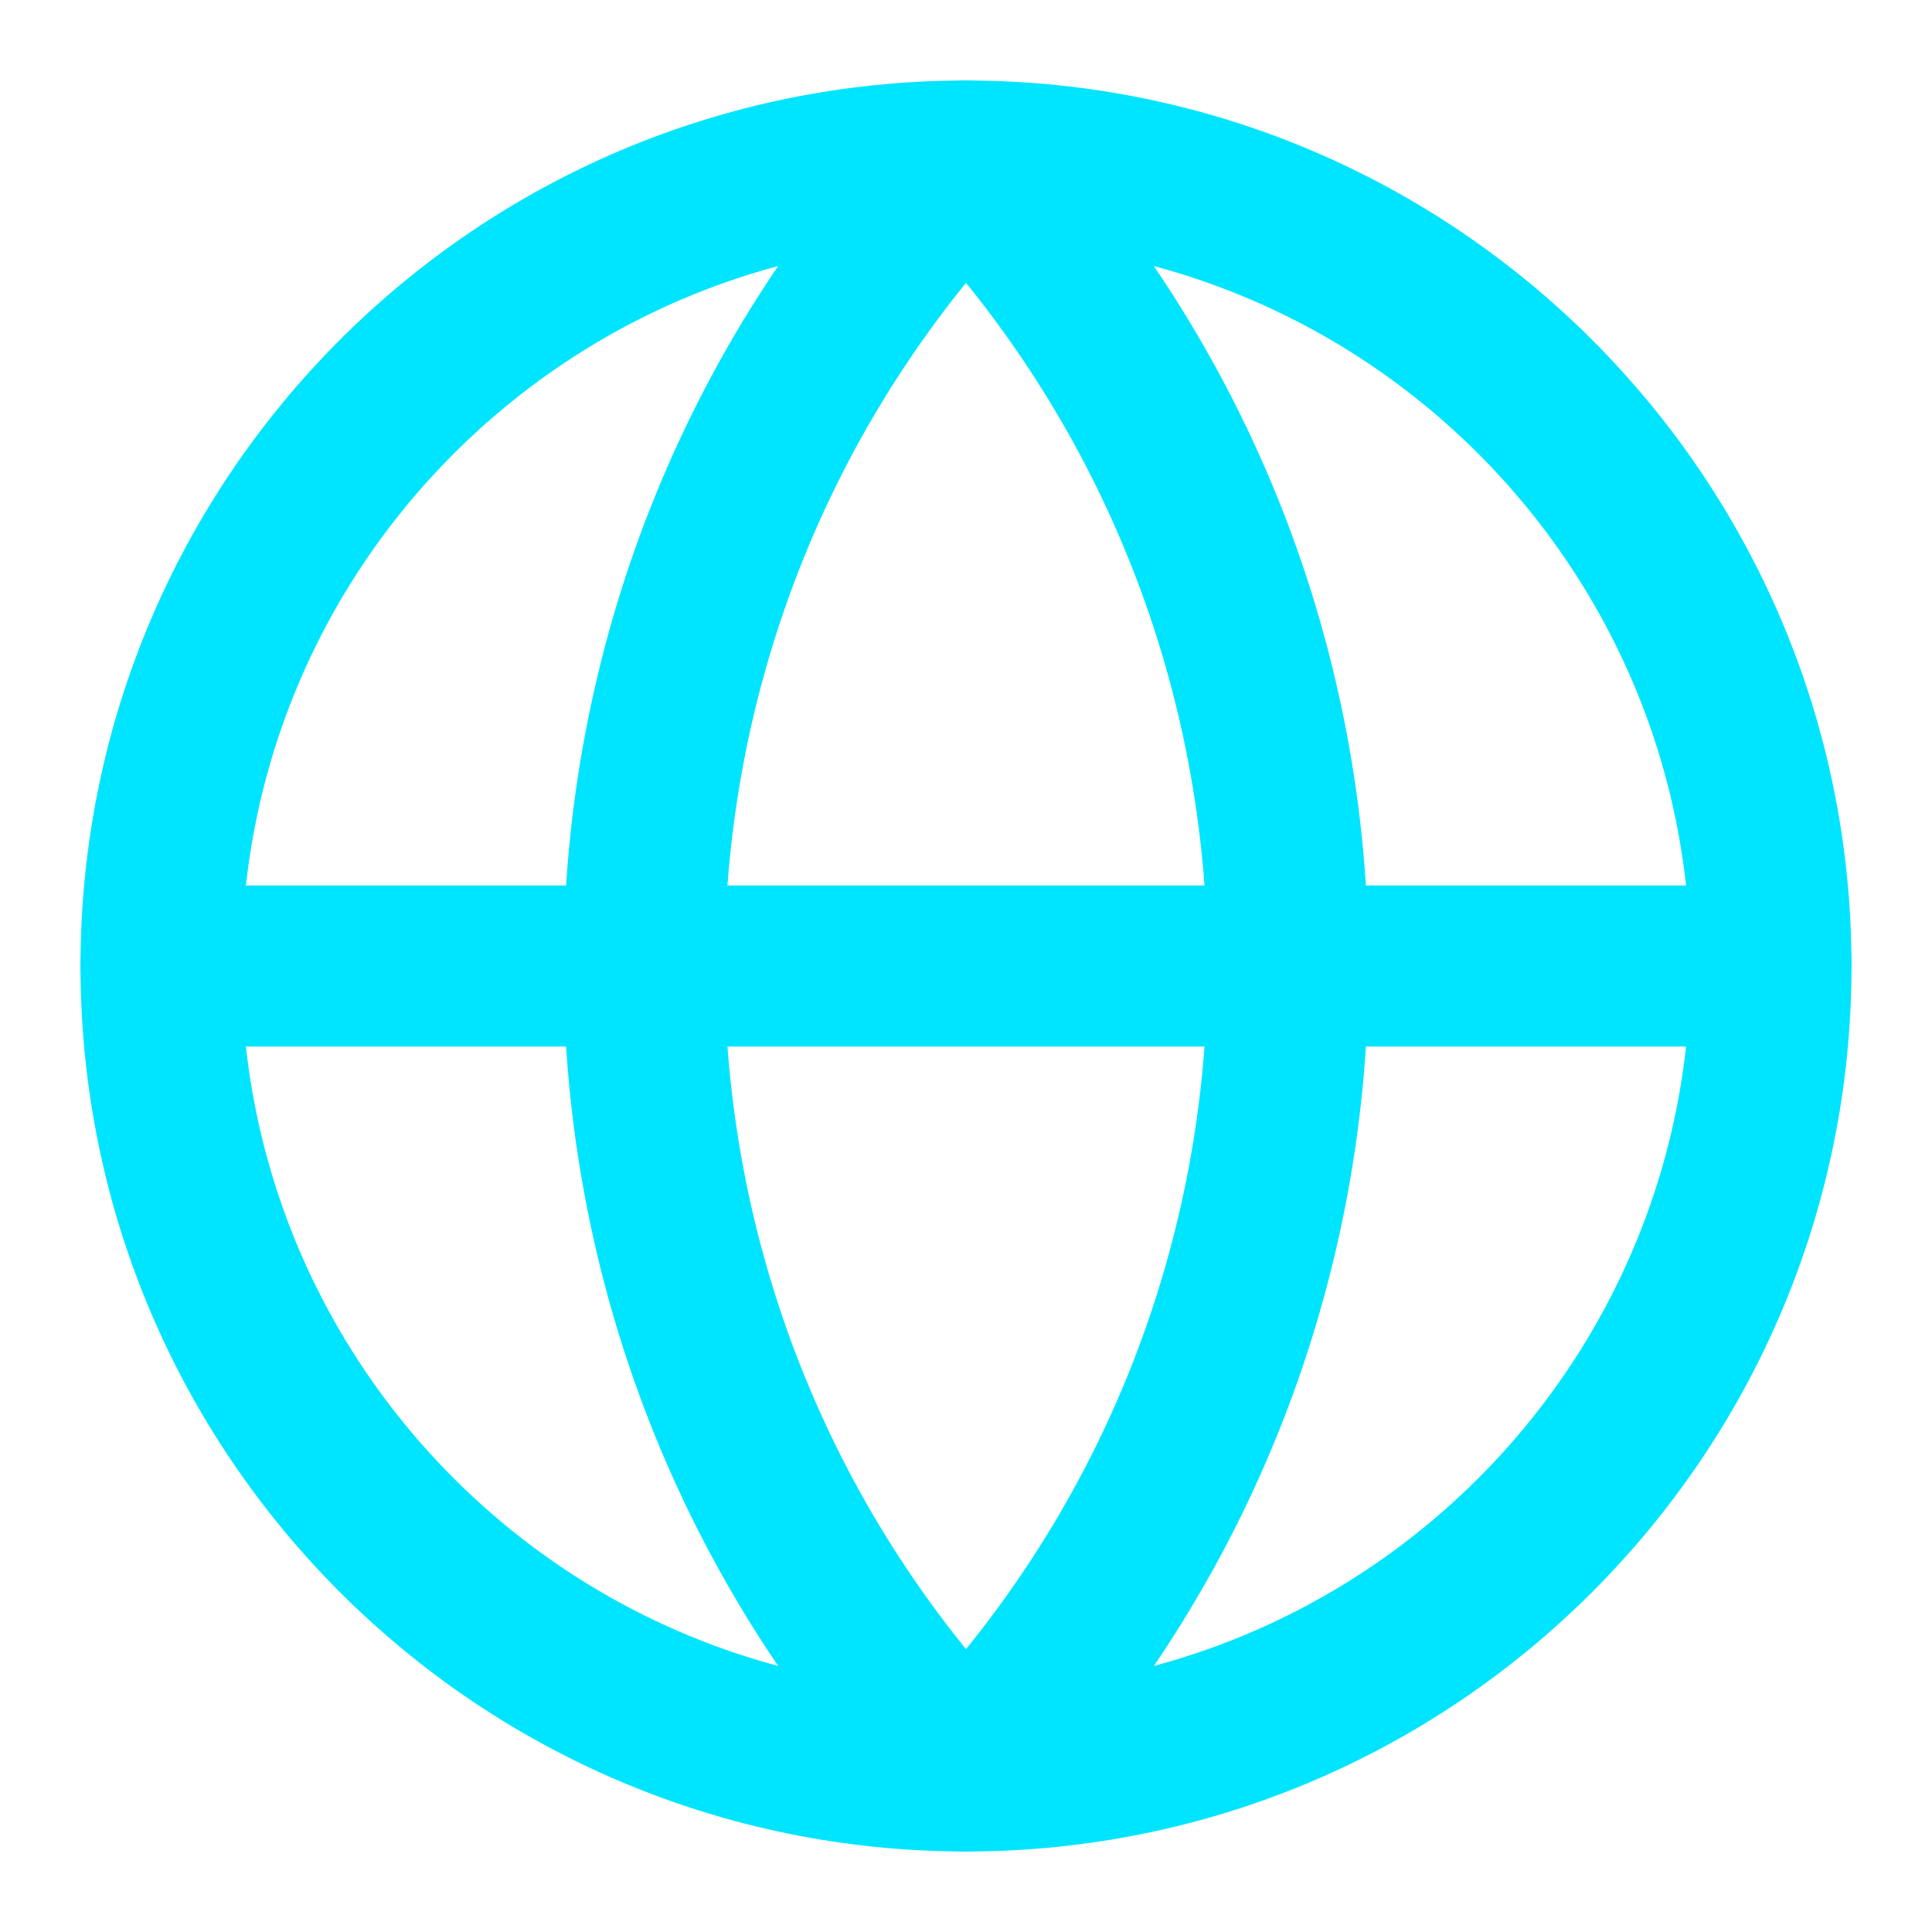
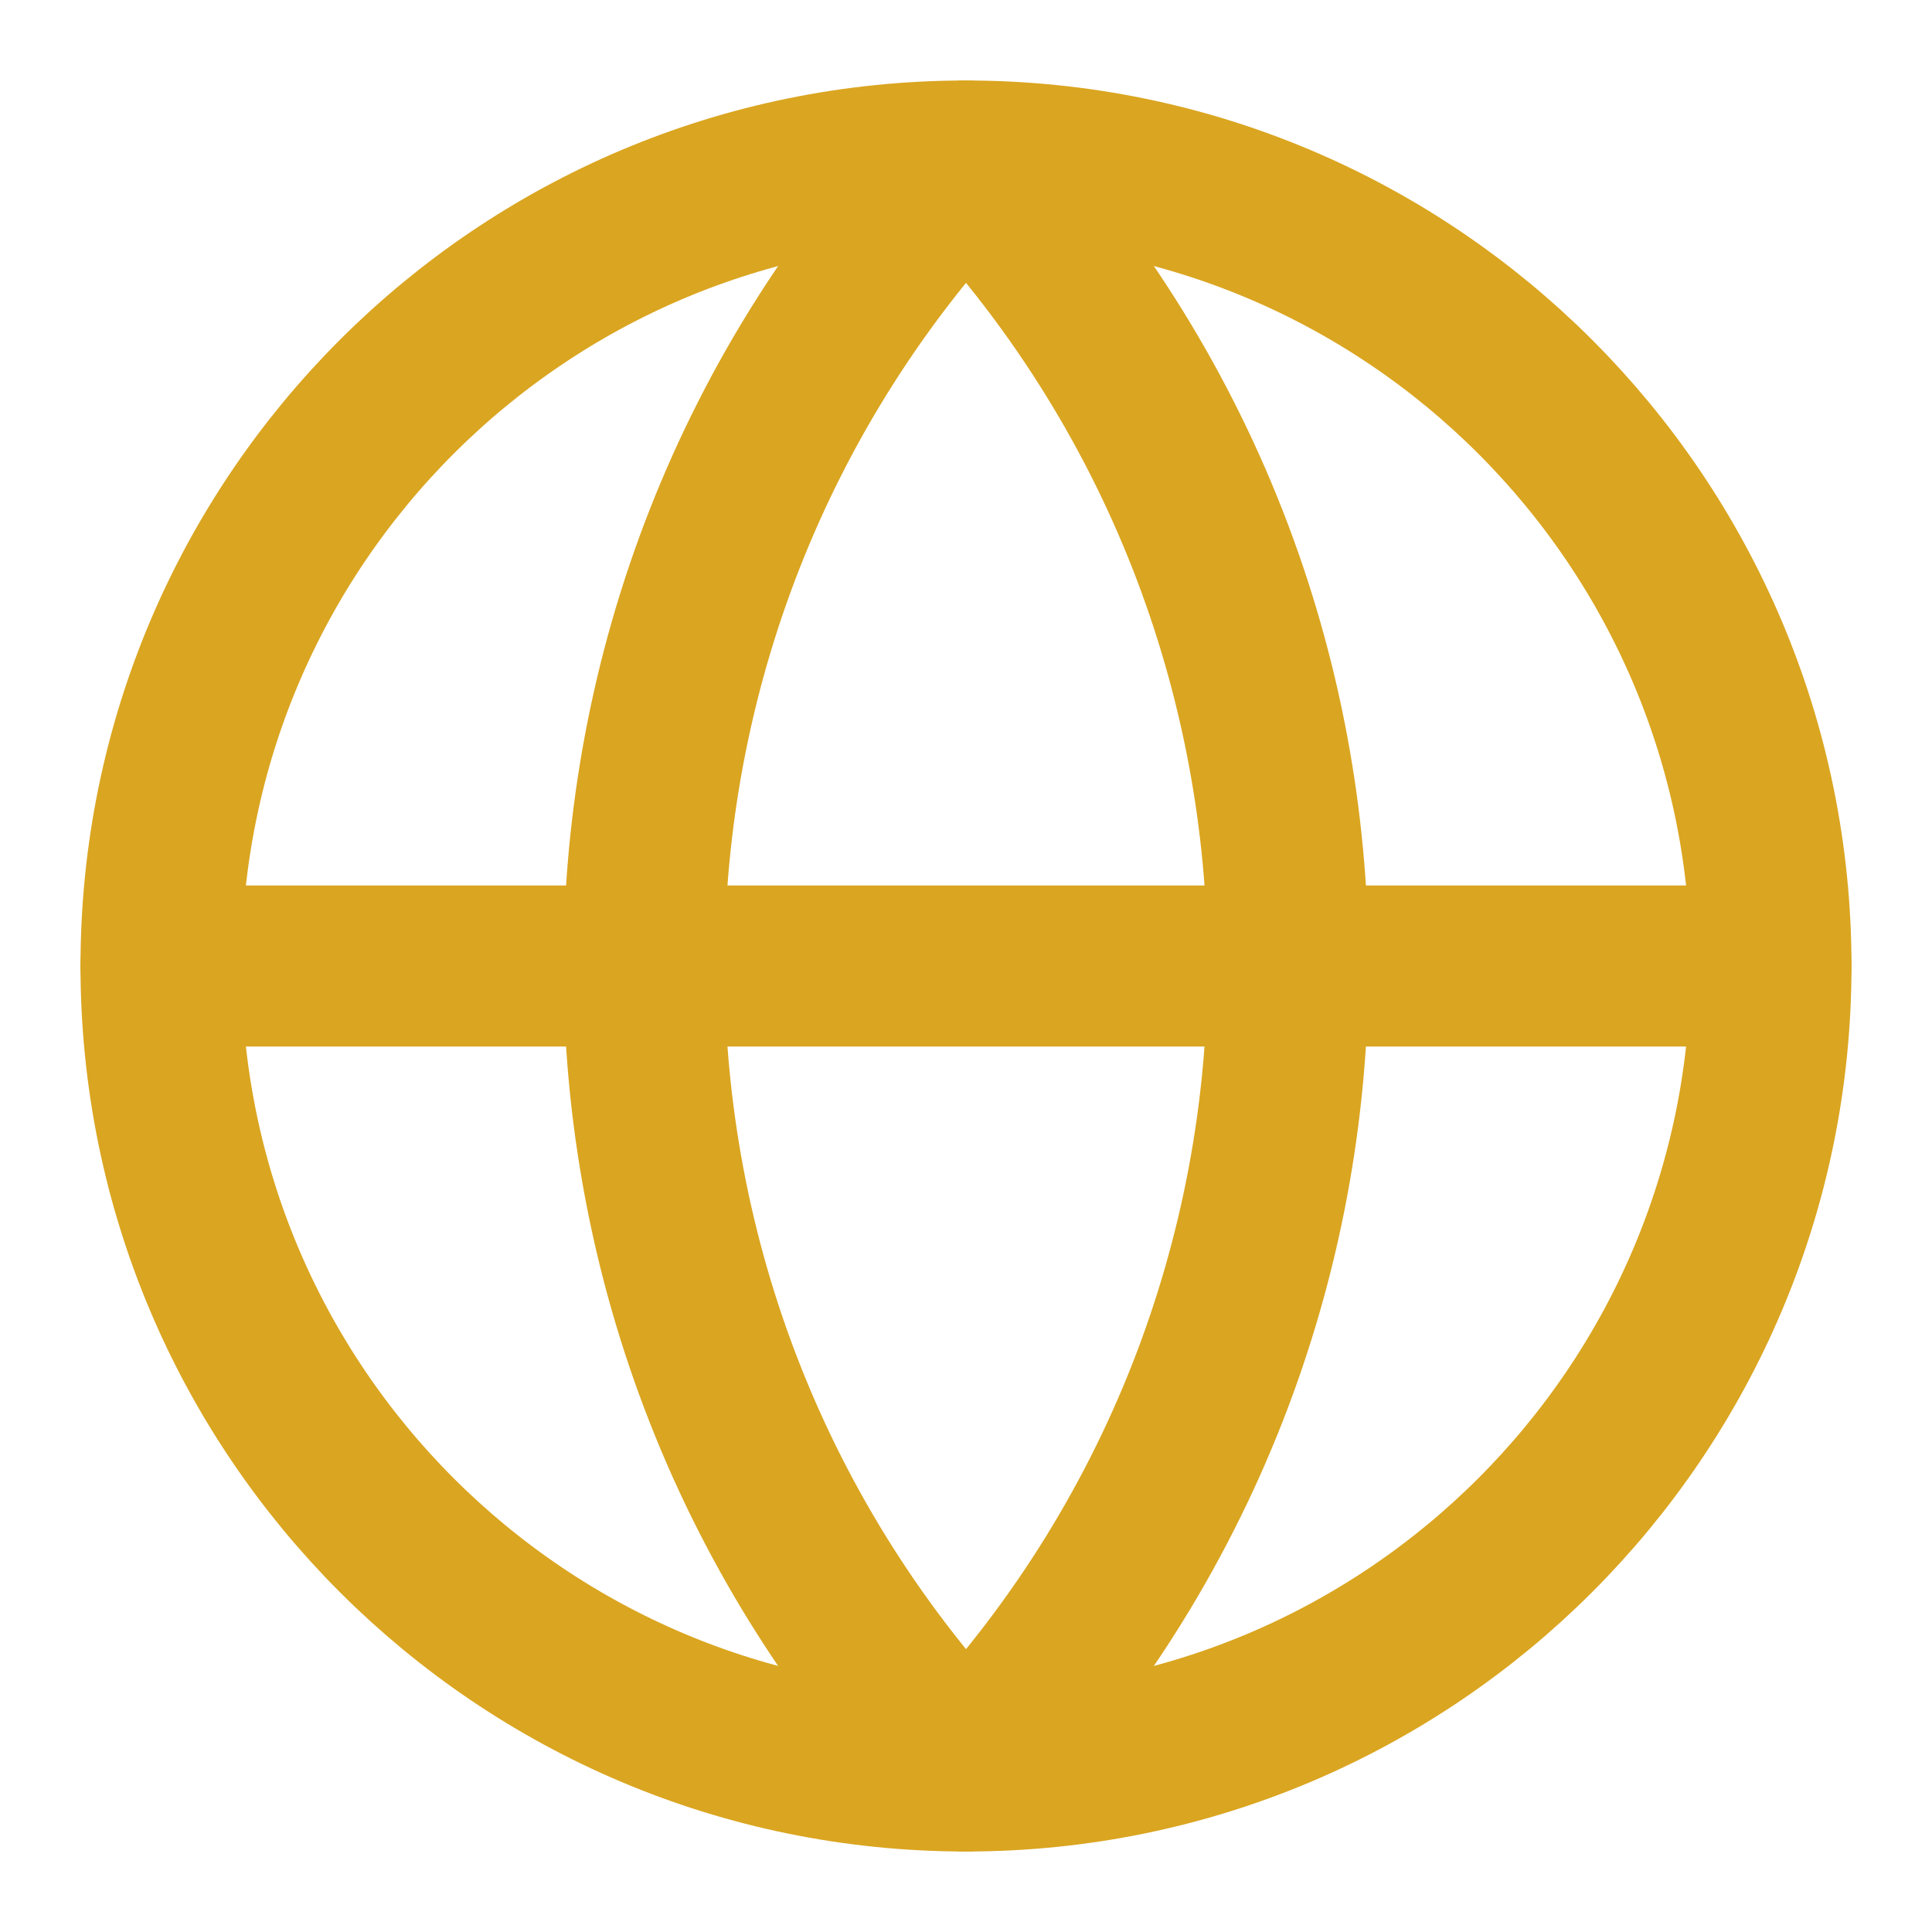
- <svg xmlns="http://www.w3.org/2000/svg" viewBox="0 0 24 24" fill="none" stroke="#00E5FF" stroke-width="2" stroke-linecap="round" stroke-linejoin="round">
+ <svg xmlns="http://www.w3.org/2000/svg" viewBox="0 0 24 24" fill="none" stroke="#DAA520" stroke-width="2" stroke-linecap="round" stroke-linejoin="round">
  <circle cx="12" cy="12" r="10" />
  <path d="M12 2a14.5 14.5 0 0 0 0 20 14.5 14.5 0 0 0 0-20" />
  <path d="M2 12h20" />
</svg>
